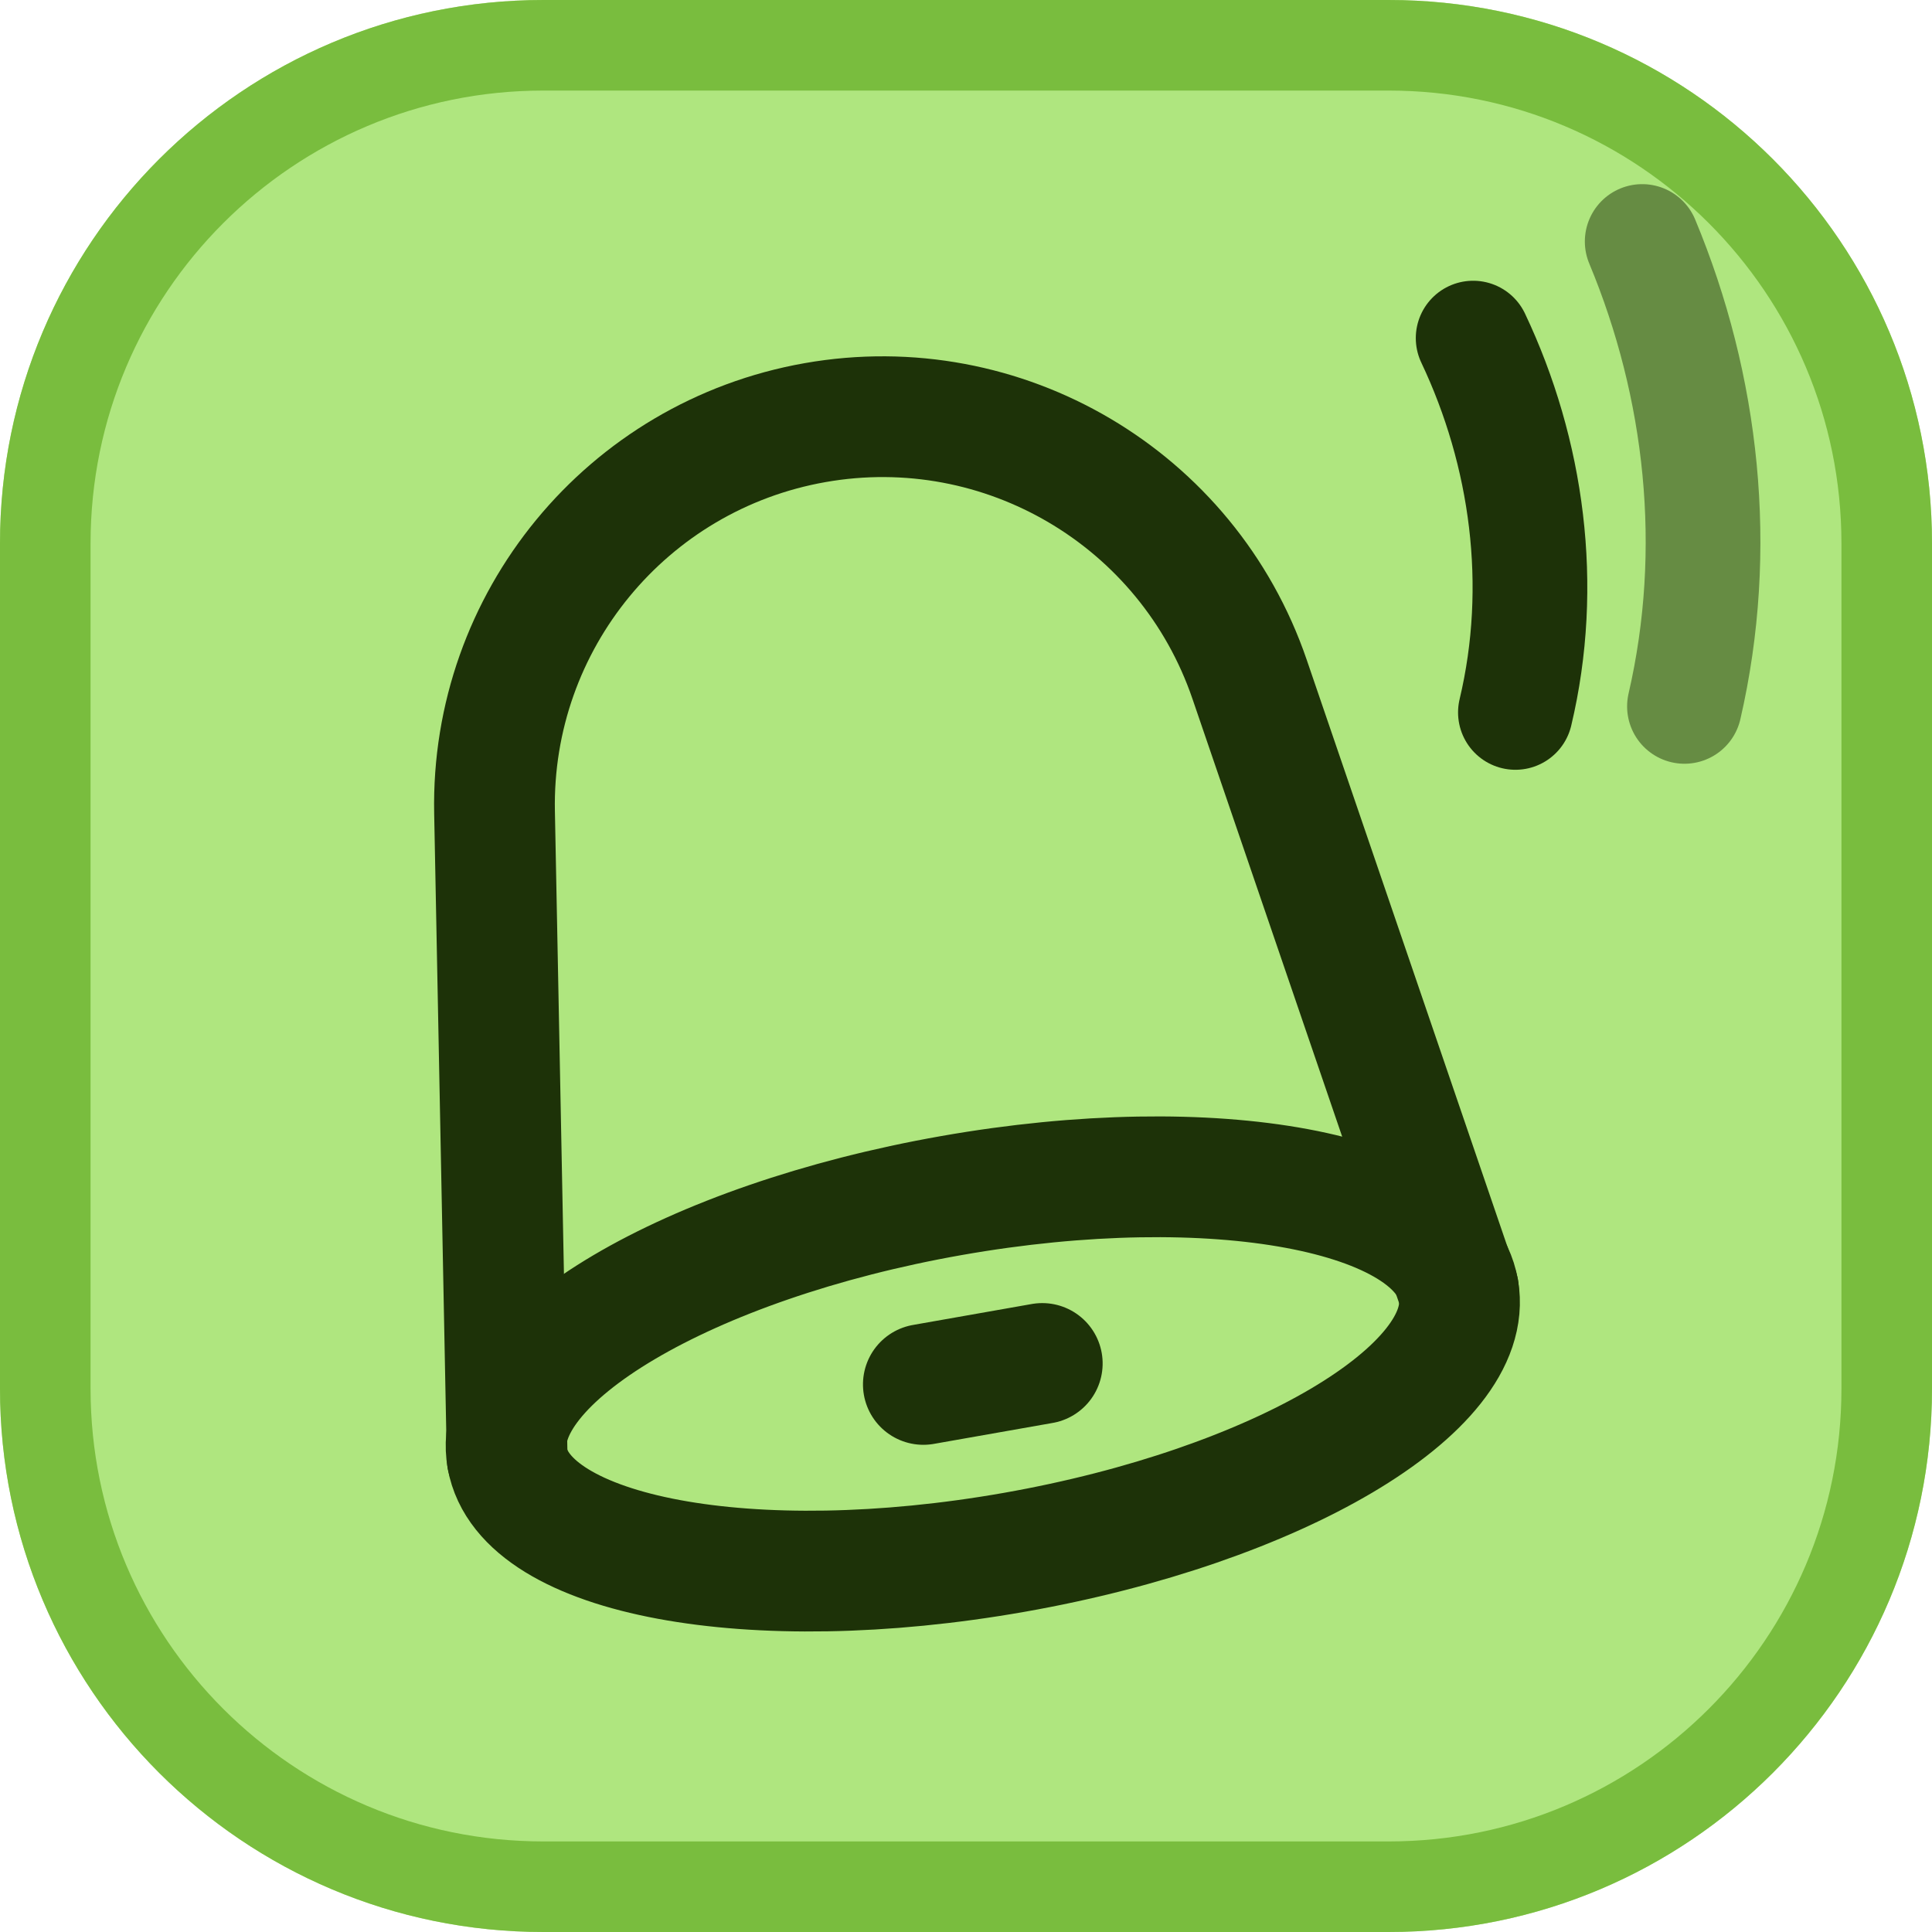
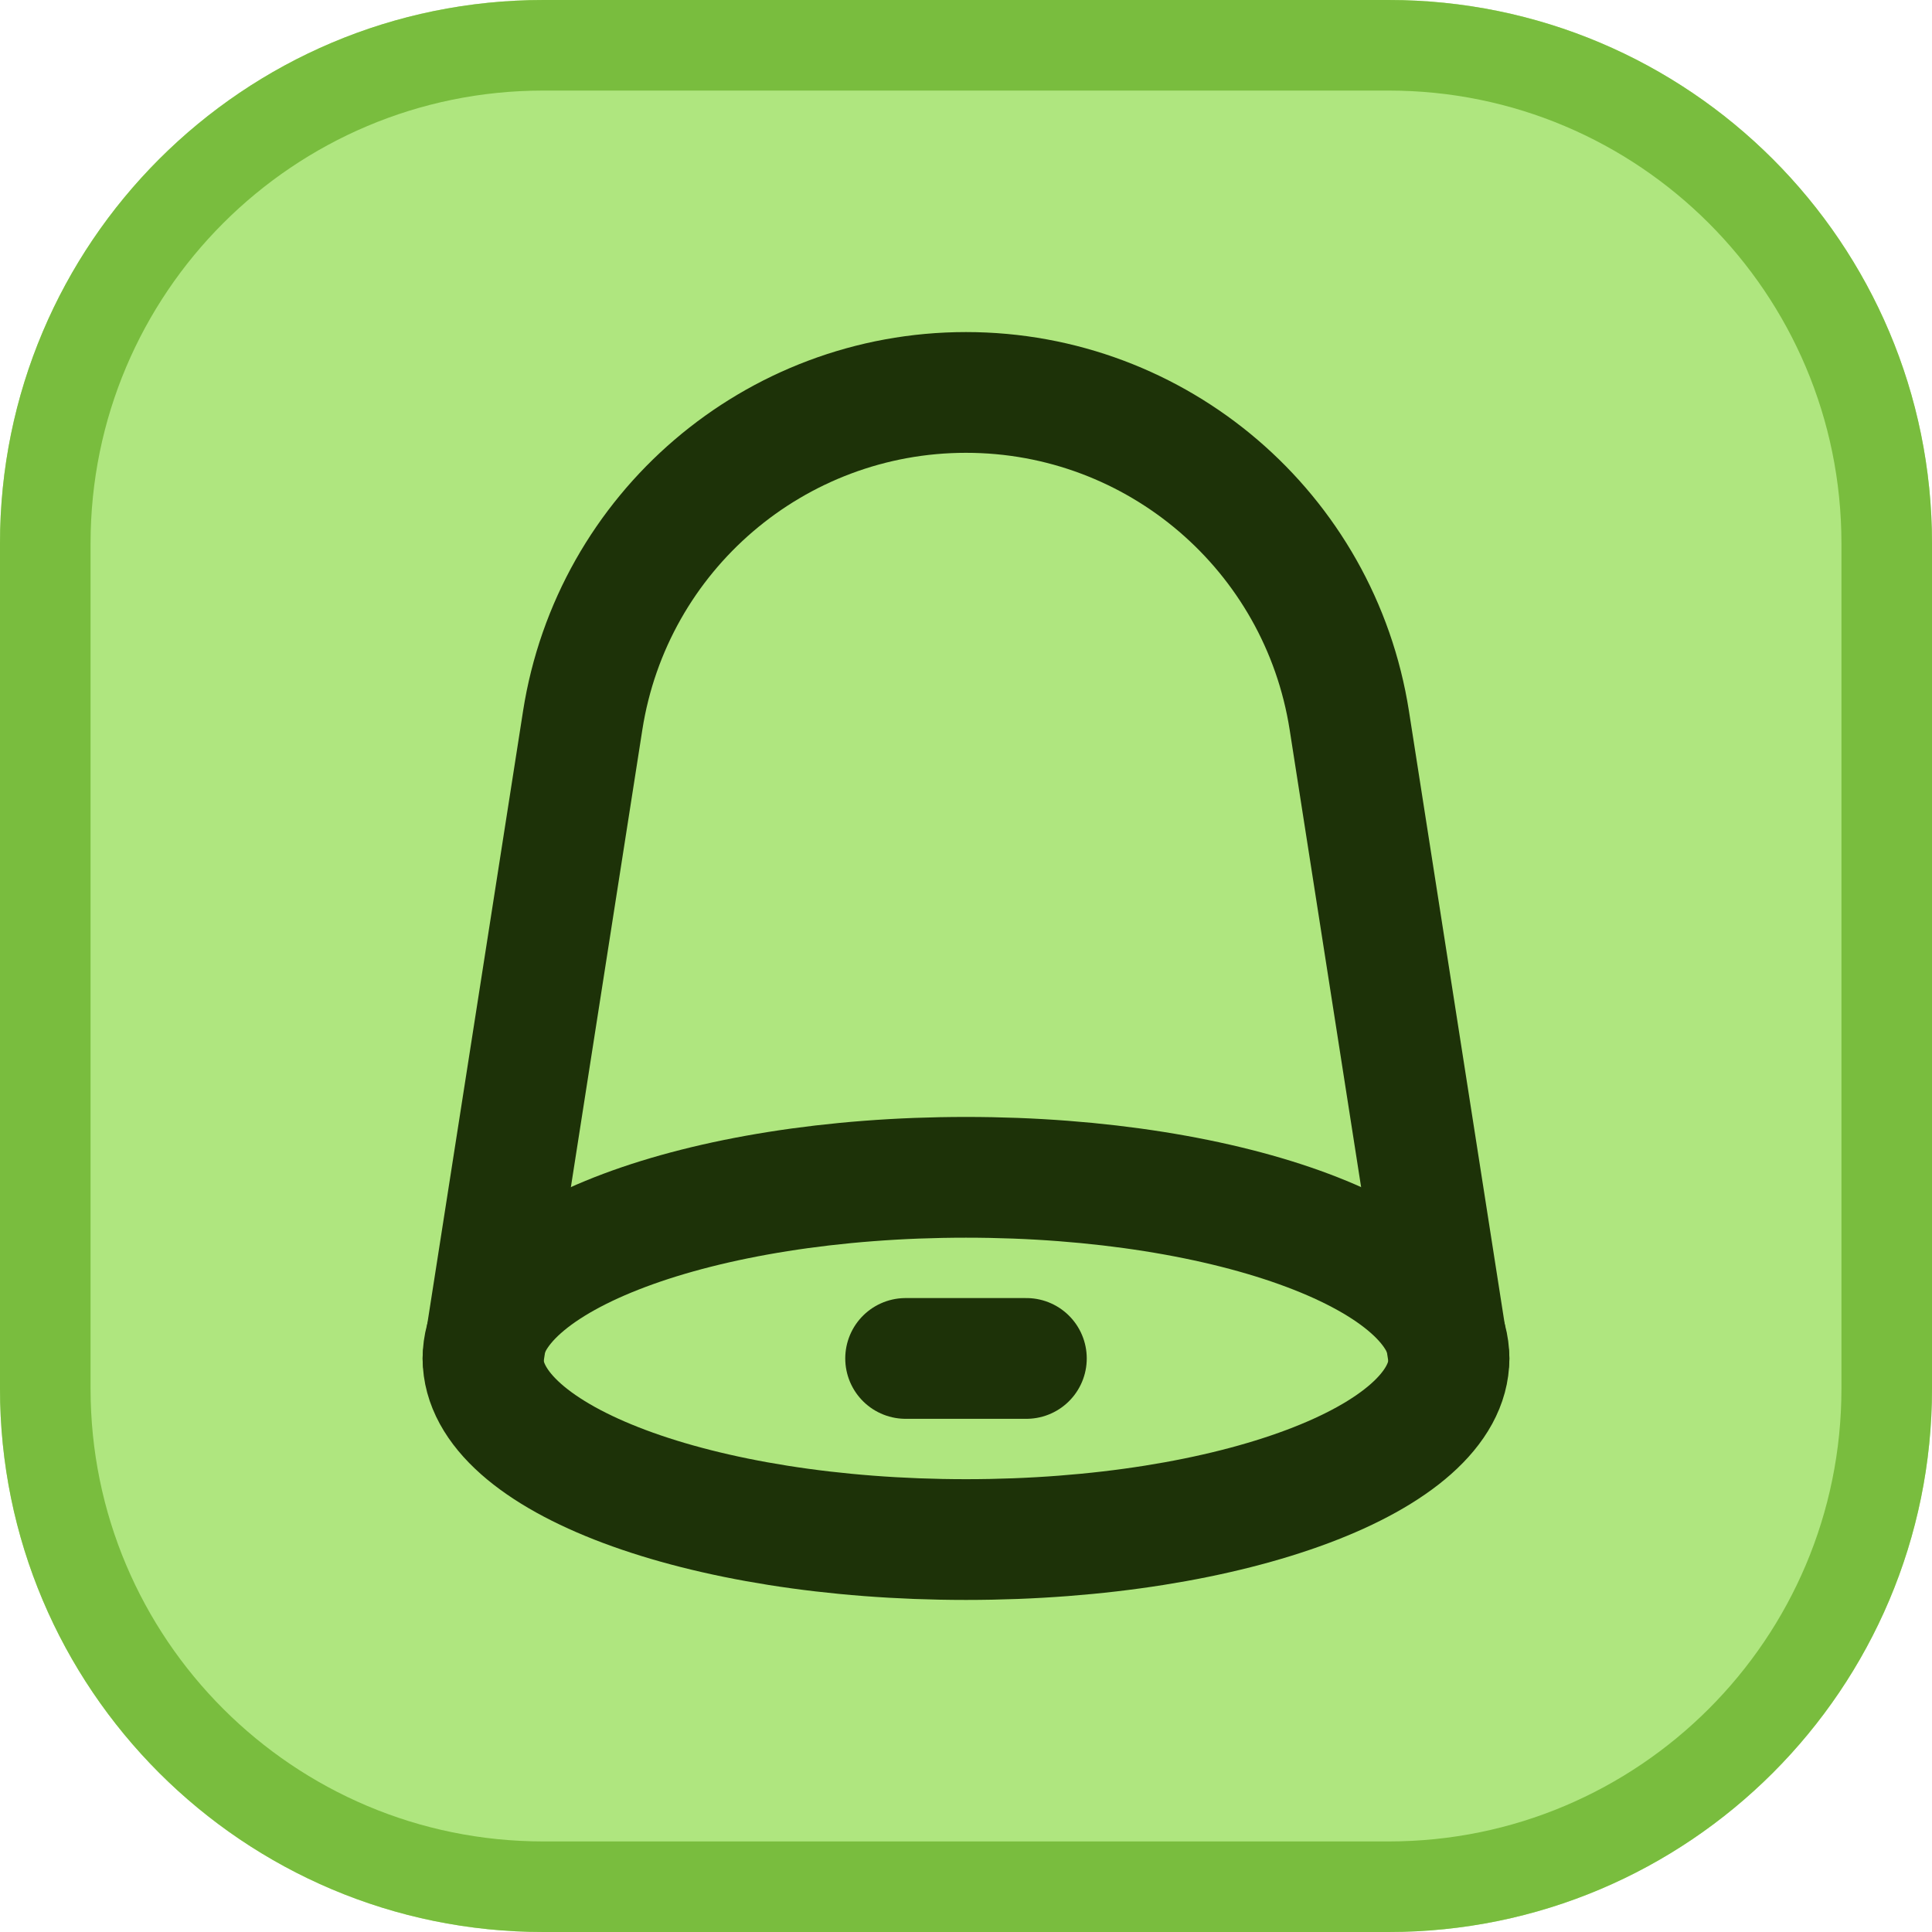
<svg xmlns="http://www.w3.org/2000/svg" viewBox="0 0 32 32">
  <rect width="32" height="32" rx="9" fill="#AFE67F" />
  <rect x="0.75" y="0.75" width="30.5" height="30.5" rx="8.25" fill="none" stroke="#79BD3E" stroke-width="1.5" />
-   <g fill="none" stroke="#1D3208" stroke-linecap="round" stroke-linejoin="round">
-     <g stroke-width="2" transform="translate(1.5 4.5) rotate(-10 12 2.5)">
-       <path d="M20 18.501L18.349 7.934C17.86 4.806 15.166 2.5 12 2.5C8.834 2.5 6.14 4.806 5.651 7.934L4 18.501" />
-       <path d="M20 18.5C20 16.843 16.418 15.5 12 15.5C7.582 15.5 4 16.843 4 18.5C4 20.157 7.582 21.5 12 21.5C16.418 21.5 20 20.157 20 18.5Z" />
-       <path d="M13 18.5H11" />
-     </g>
-     <path d="M24.4 5.6C25.3 7.5 25.6 9.7 25.1 11.8" stroke-width="1.9" />
-     <path d="M27.2 4C28.2 6.4 28.5 9.1 27.9 11.7" stroke-width="1.9" opacity="0.5" />
+   <g fill="none" stroke="#1D3208" stroke-linecap="round" stroke-linejoin="round" stroke-width="2" transform="translate(4 4)">
+     <path d="M20 18.501L18.349 7.934C17.86 4.806 15.166 2.5 12 2.5C8.834 2.5 6.14 4.806 5.651 7.934L4 18.501" />
+     <path d="M20 18.5C20 16.843 16.418 15.5 12 15.5C7.582 15.5 4 16.843 4 18.5C4 20.157 7.582 21.5 12 21.5C16.418 21.5 20 20.157 20 18.5Z" />
+     <path d="M13 18.5H11" />
  </g>
</svg>
